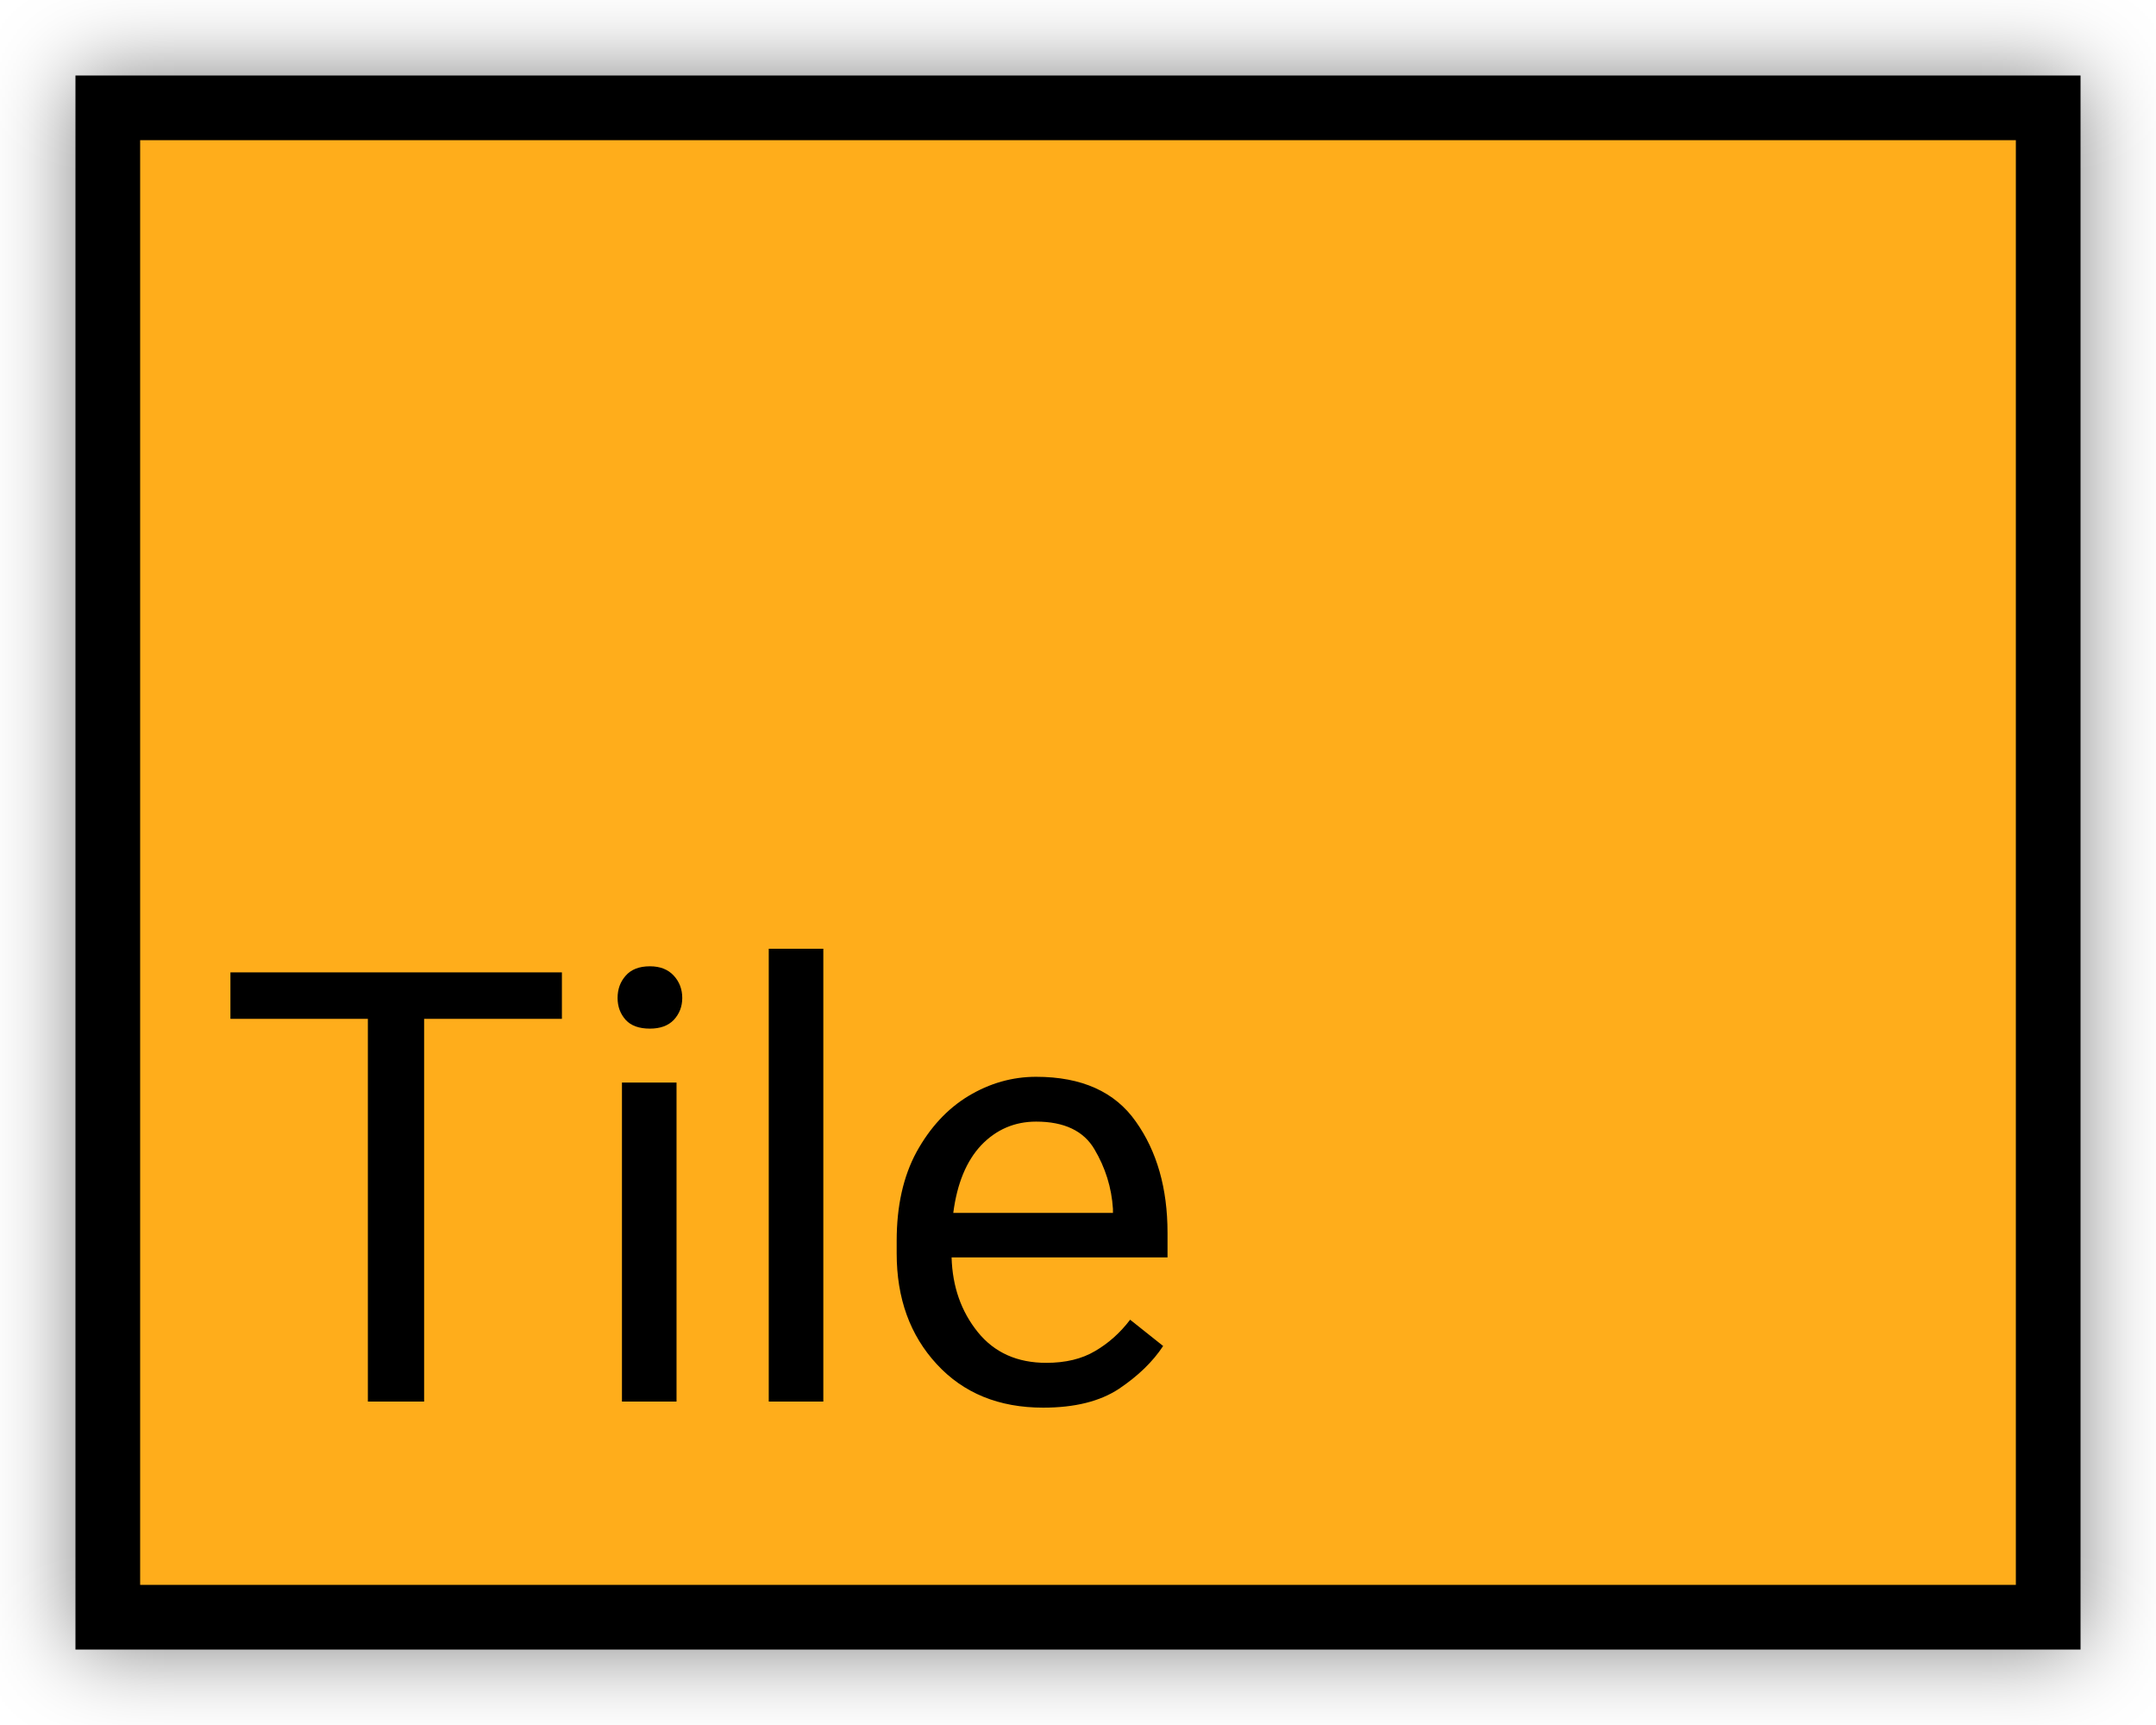
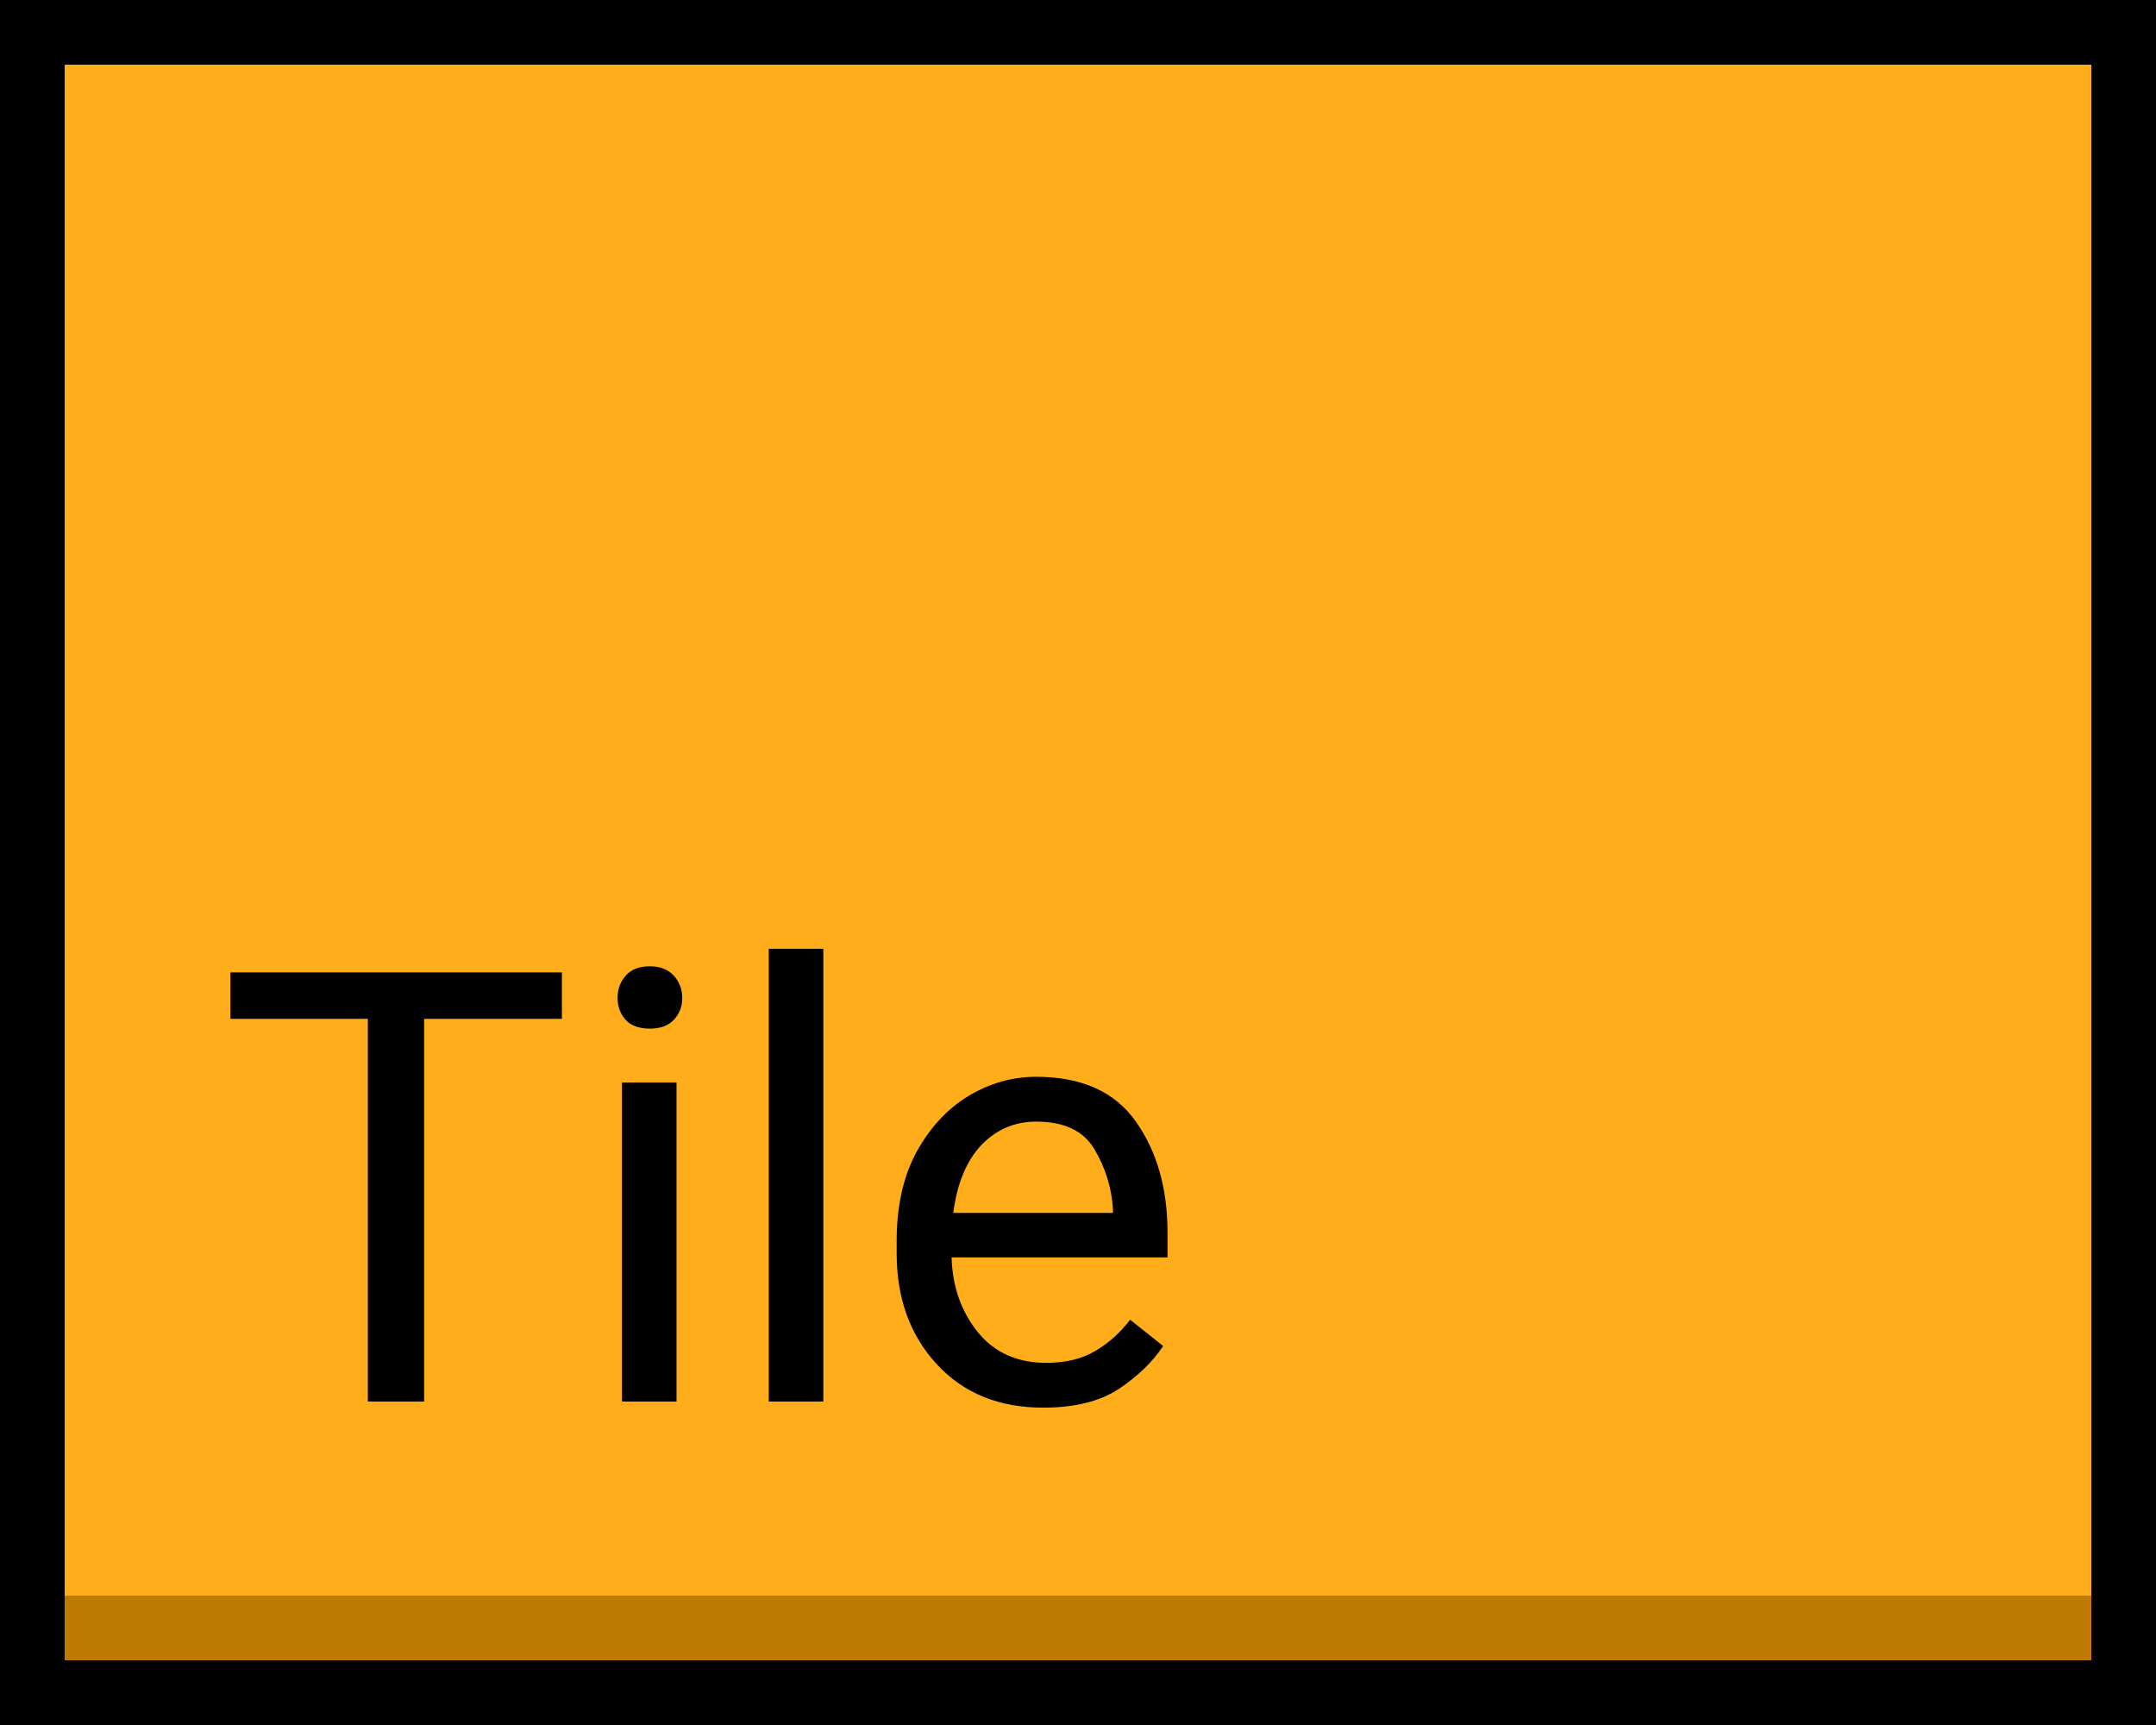
<svg xmlns="http://www.w3.org/2000/svg" width="100" height="80" id="svg2" version="1.1">
  <defs id="defs4">
    <filter style="color-interpolation-filters:sRGB;" id="filter3785">
      <feFlood flood-opacity="0.5" flood-color="rgb(0,0,0)" result="flood" id="feFlood3787" />
      <feComposite in="flood" in2="SourceGraphic" operator="in" result="composite1" id="feComposite3789" />
      <feGaussianBlur in="composite" stdDeviation="2" result="blur" id="feGaussianBlur3791" />
      <feOffset dx="0" dy="0" result="offset" id="feOffset3793" />
      <feComposite in="SourceGraphic" in2="offset" operator="over" result="composite2" id="feComposite3795" />
    </filter>
  </defs>
  <g id="layer1" transform="translate(0,-972.3622)">
-     <rect style="fill:#ffad1b;fill-opacity:1;stroke:#000000;stroke-width:3;stroke-linecap:round;stroke-linejoin:miter;stroke-miterlimit:4;stroke-opacity:1;stroke-dasharray:none;filter:url(#filter3785)" id="rect2987" width="90" height="70" x="5" y="5" transform="translate(0,972.3622)" />
+     <rect style="fill:#ffad1b;fill-opacity:1;stroke:none;stroke-width:3.381;stroke-linecap:round;stroke-linejoin:miter;stroke-miterlimit:4;stroke-opacity:1;stroke-dasharray:none" id="rect2987" width="100" height="80" x="-7.7715612e-015" y="972.362" />
    <text xml:space="preserve" style="font-size:80px;font-style:normal;font-variant:normal;font-weight:normal;font-stretch:normal;line-height:125%;letter-spacing:0px;word-spacing:0px;fill:#000000;fill-opacity:1;stroke:none;font-family:Roboto;-inkscape-font-specification:Roboto" x="10" y="1037.362" id="text3757">
      <tspan id="tspan3759" x="10" y="1037.362" style="font-size:28px">Tile</tspan>
    </text>
+     <rect style="fill:#be7a00;fill-opacity:1;stroke:none" id="rect4969" width="100" height="6" x="0" y="1046.362" />
+     <rect style="fill:none;fill-opacity:1;stroke:#000000;stroke-opacity:1;stroke-width:6;stroke-miterlimit:4;stroke-dasharray:none" id="rect3901" width="100" height="80" x="0" y="0" transform="translate(0,972.3622)" />
  </g>
</svg>
